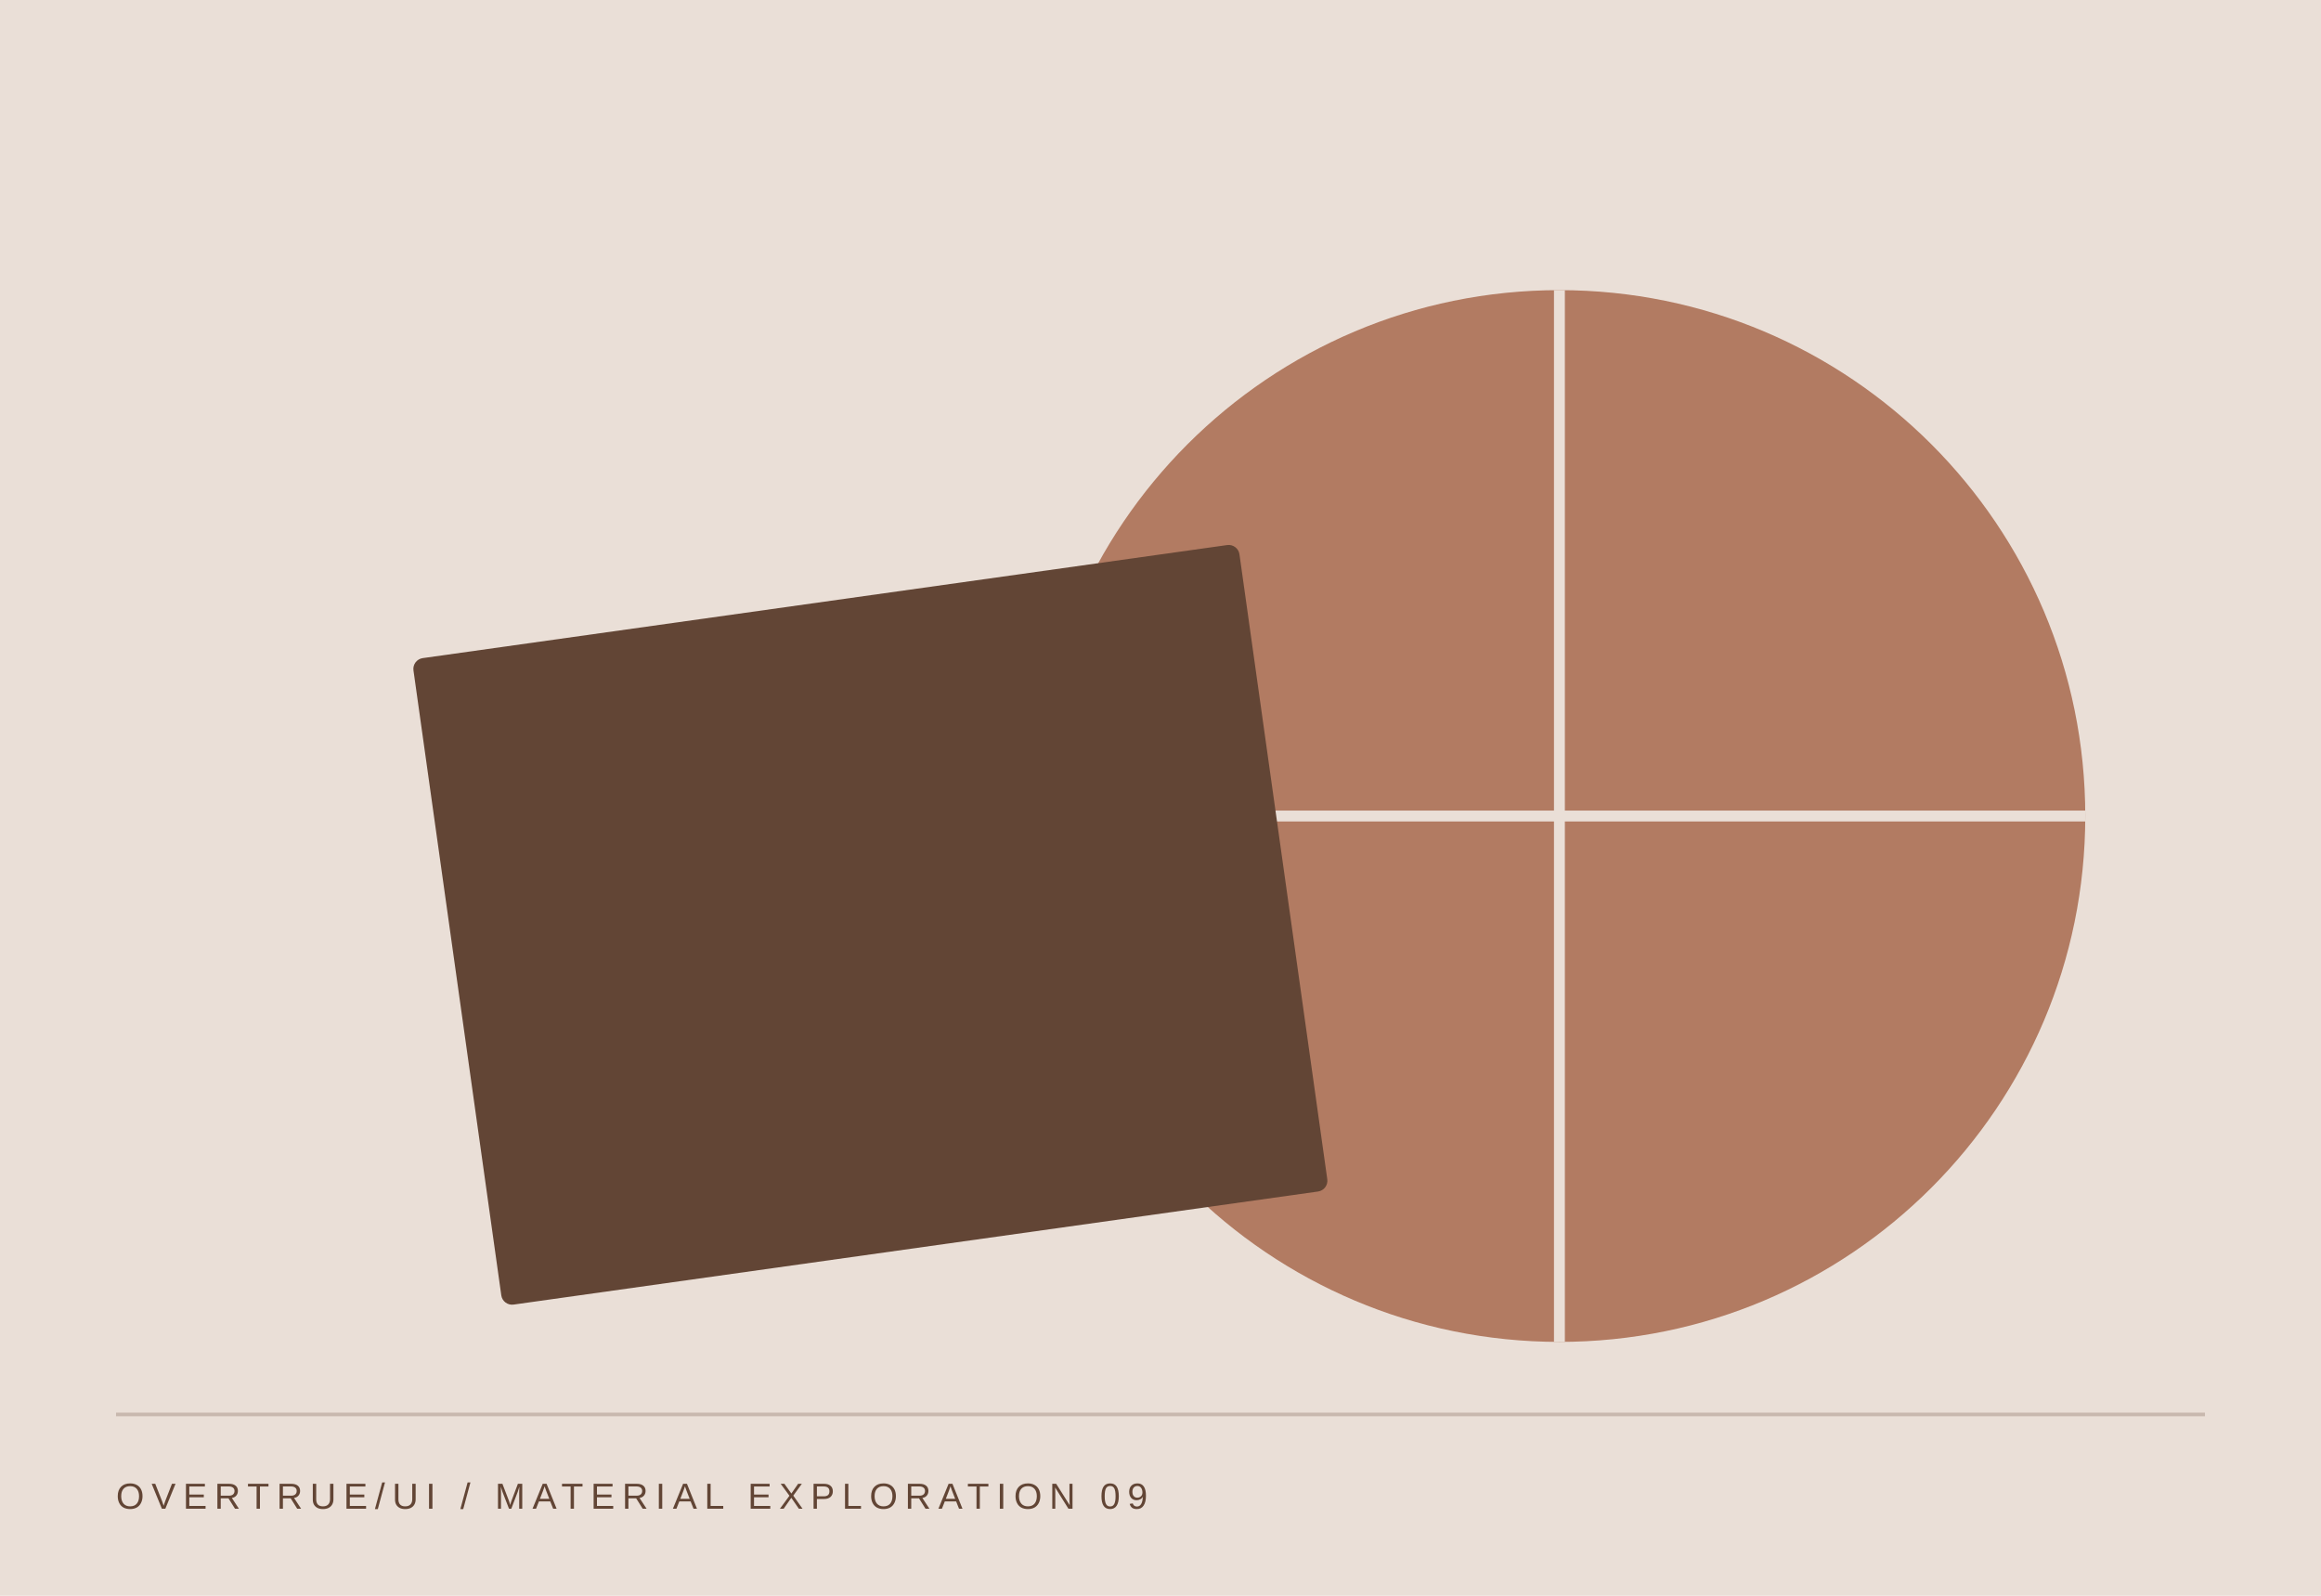
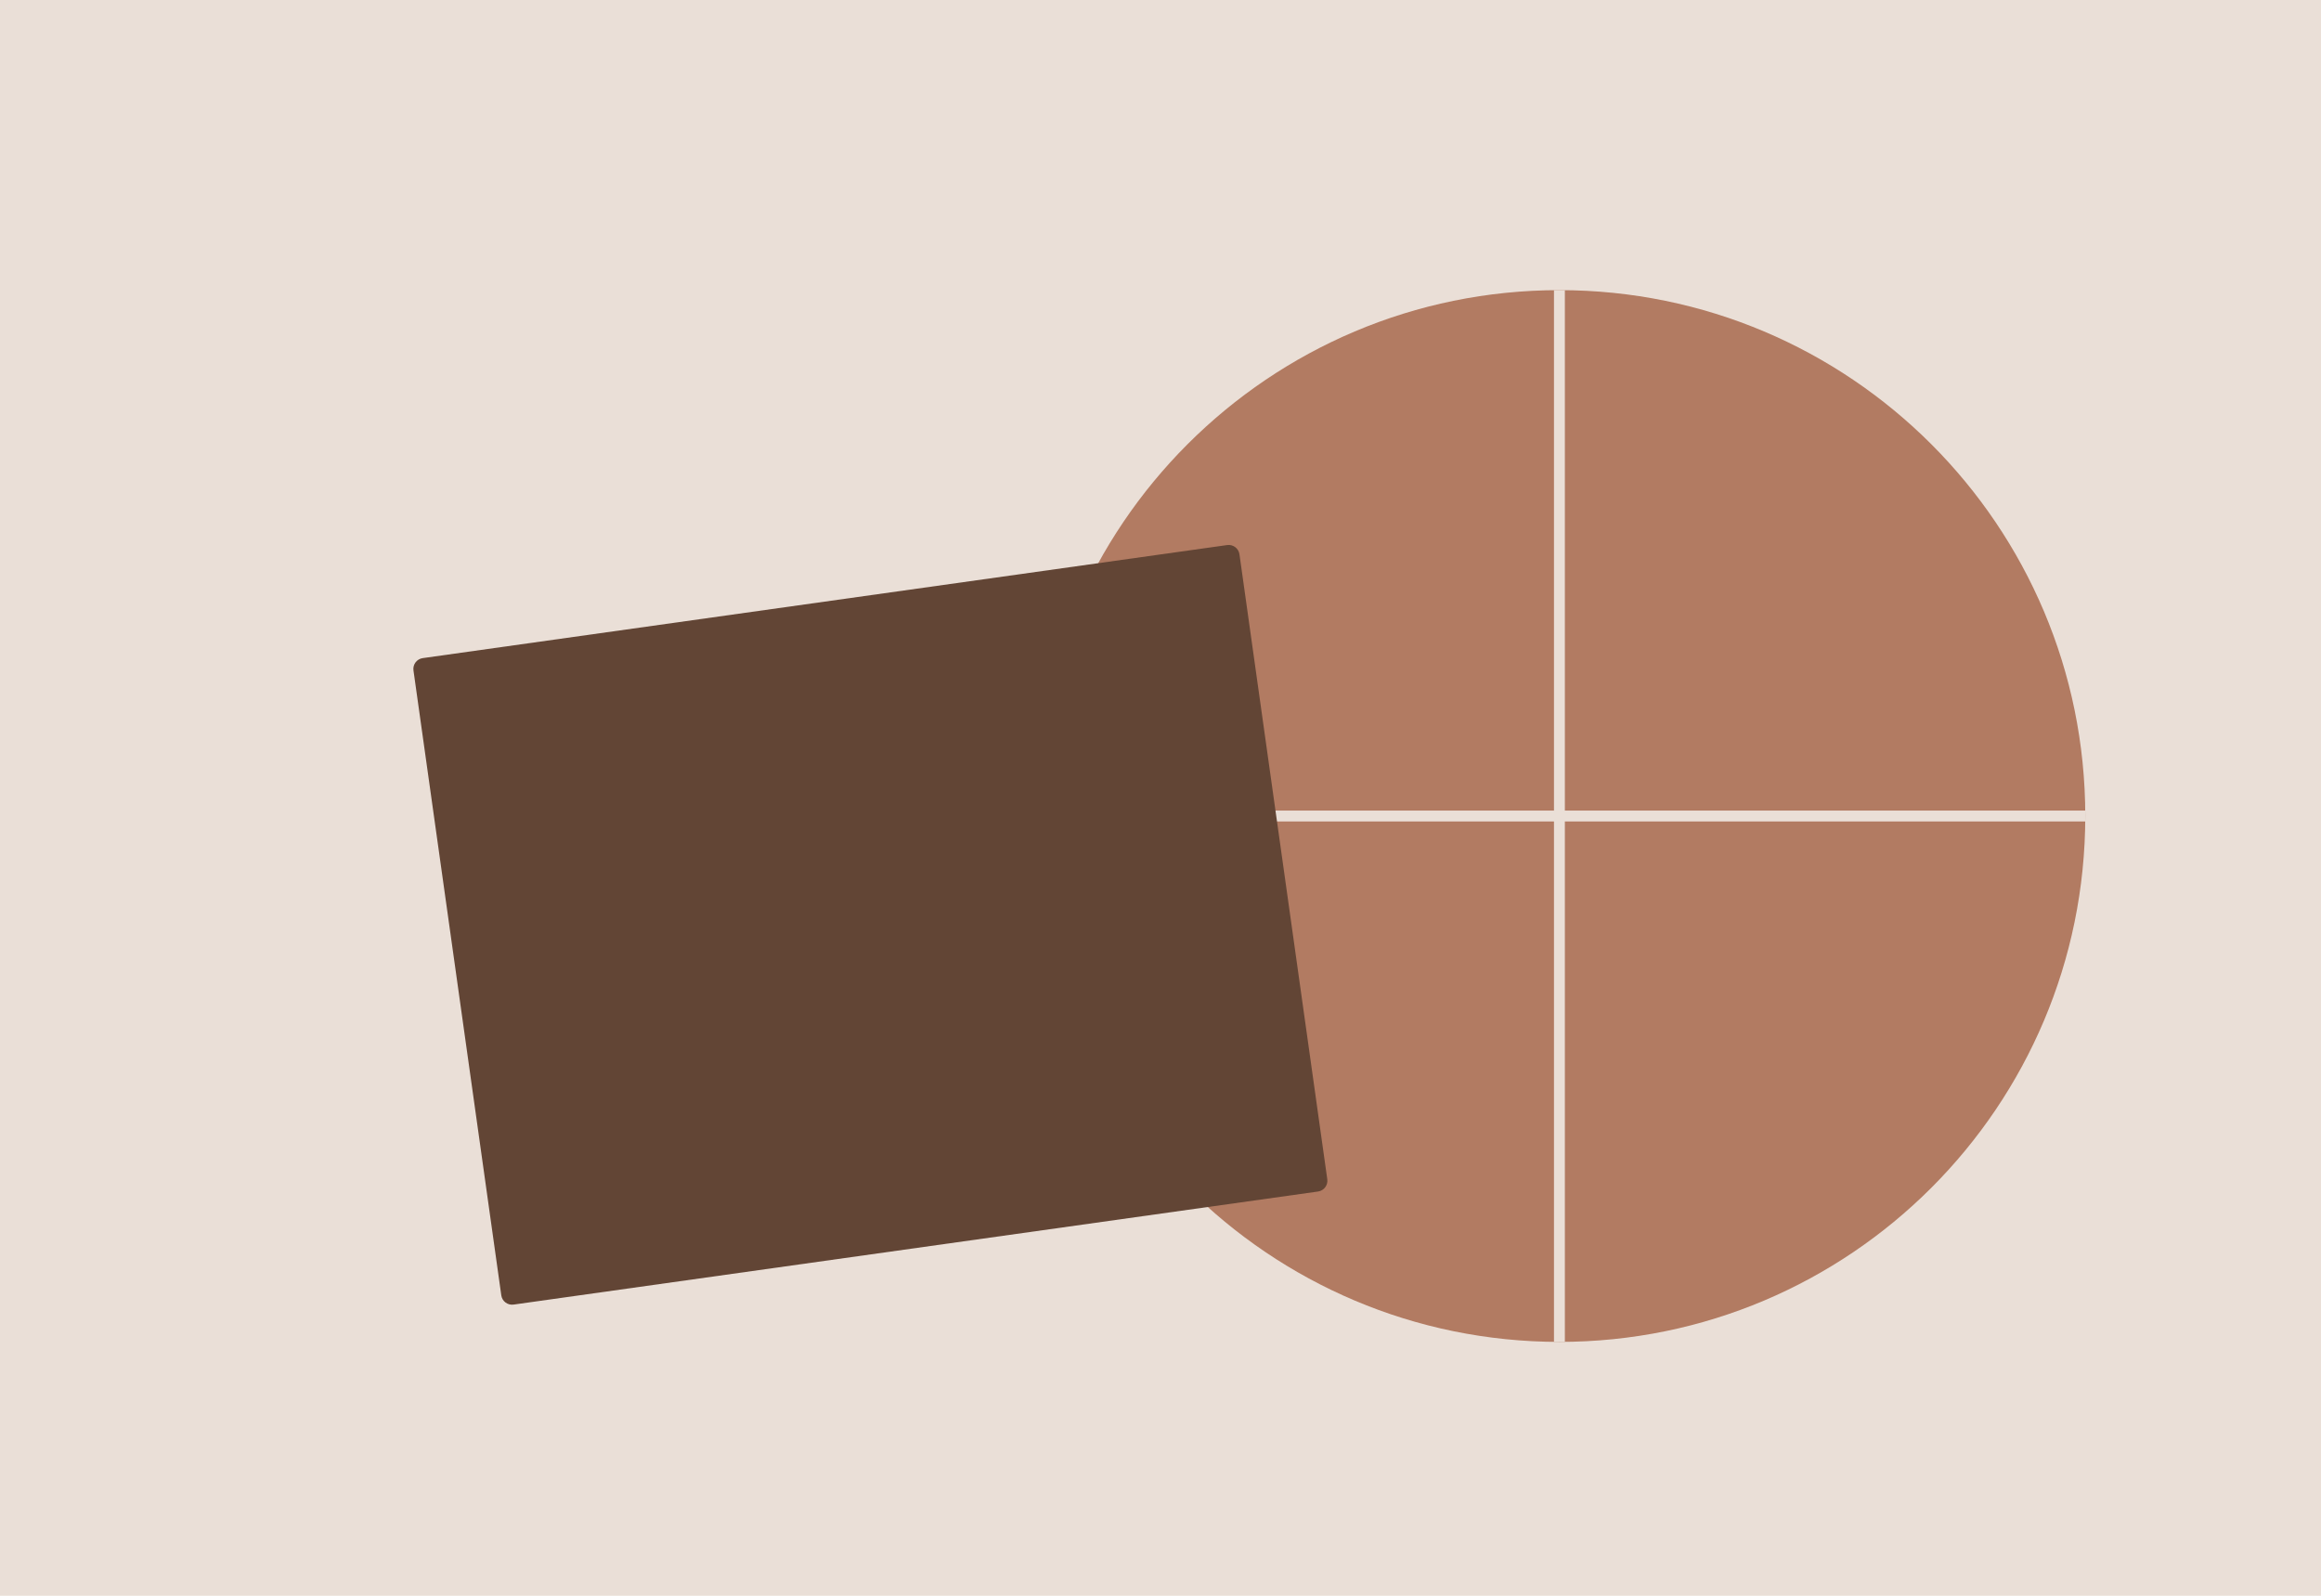
<svg xmlns="http://www.w3.org/2000/svg" width="640" height="440" viewBox="0 0 640 440">
  <rect width="640" height="440" fill="#eadfd7" />
  <circle cx="430" cy="225" r="145" fill="#b27b62" />
  <path d="M285 225h290M430 80v290" stroke="#eadfd7" stroke-width="3" />
  <rect x="125" y="165" width="230" height="180" rx="3" fill="#624535" transform="rotate(-8 240 255)" />
-   <path d="M32 390h576" stroke="#624535" opacity=".25" />
-   <text x="32" y="416" font-family="Arial,sans-serif" font-size="10" letter-spacing="2" fill="#624535">OVERTRUE/UI / MATERIAL EXPLORATION 09</text>
</svg>
